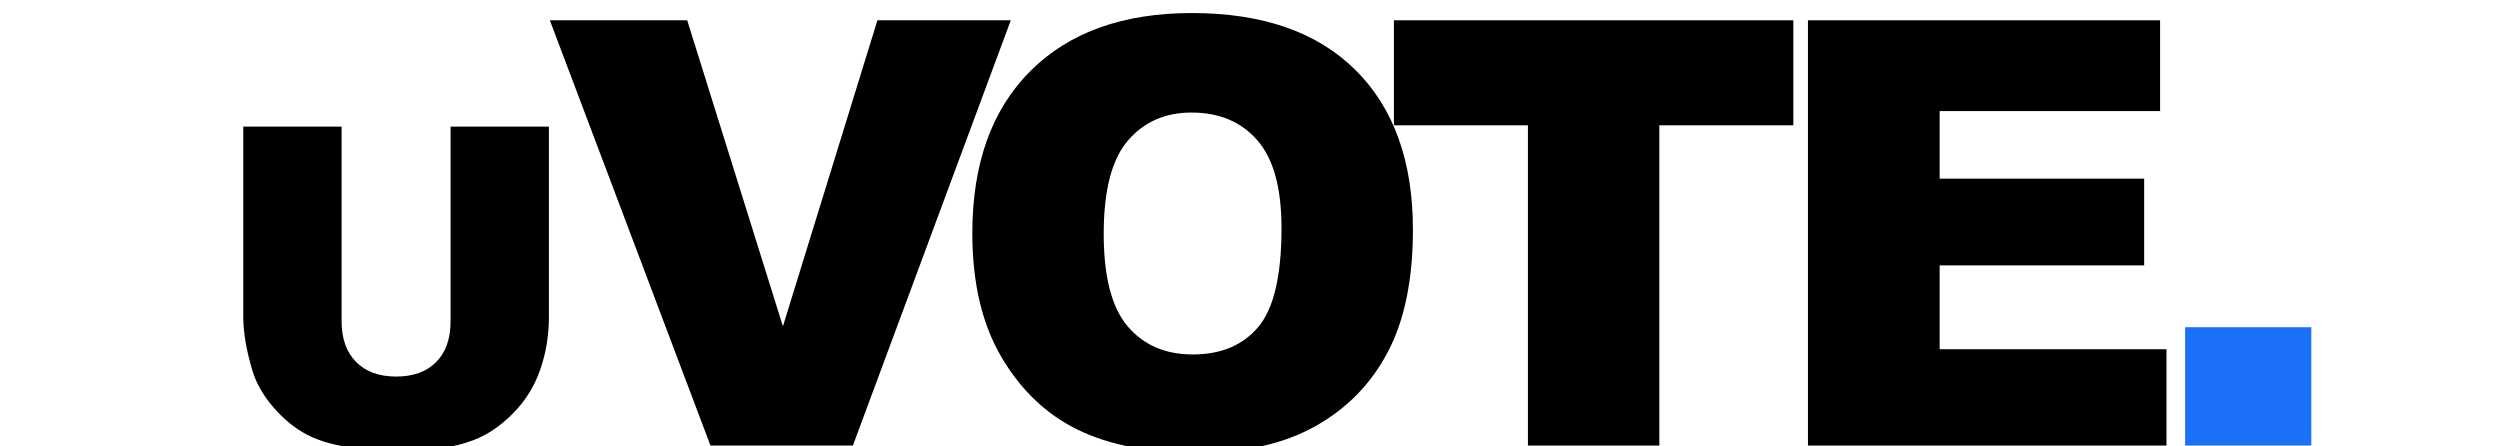
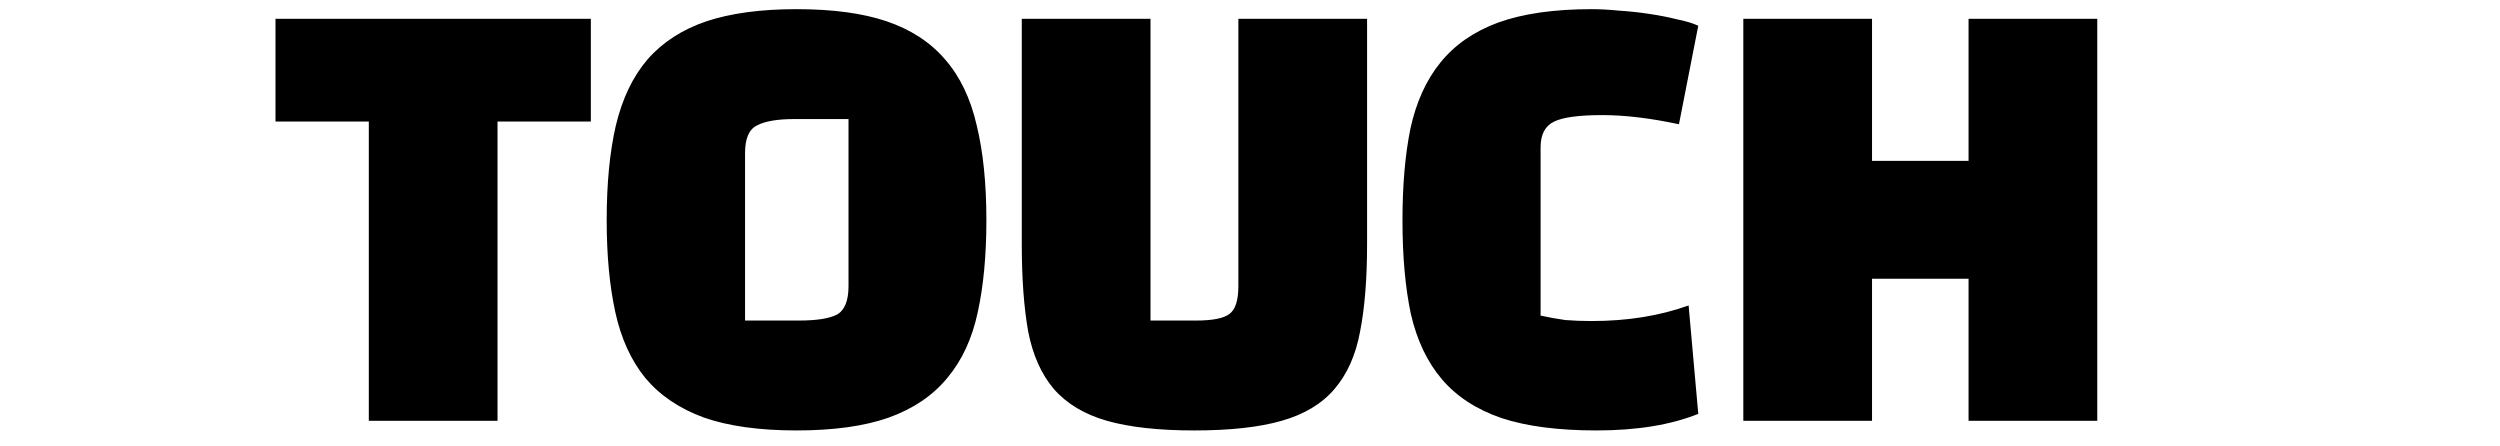
- <svg xmlns="http://www.w3.org/2000/svg" version="1.1" id="Layer_1" x="0px" y="0px" width="101px" height="18px" viewBox="0 0 101 18" enable-background="new 0 0 101 18" xml:space="preserve">
-   <g>
-     <path d="M18.203,5.115h3.973v7.677c0,0.761-0.119,1.479-0.356,2.156s-0.609,1.268-1.116,1.774   c-0.507,0.506-1.039,0.861-1.595,1.067c-0.773,0.286-1.702,0.43-2.786,0.43c-0.627,0-1.311-0.044-2.052-0.132   s-1.361-0.262-1.859-0.522s-0.954-0.631-1.367-1.11c-0.413-0.48-0.696-0.976-0.848-1.485c-0.246-0.819-0.369-1.546-0.369-2.178   V5.115H13.8v7.859c0,0.703,0.195,1.252,0.584,1.646c0.39,0.396,0.93,0.593,1.622,0.593c0.686,0,1.223-0.194,1.613-0.584   s0.584-0.94,0.584-1.655V5.115z" />
-     <path d="M22.214,0.82h5.549l3.867,12.363L35.448,0.82h5.388L34.457,18h-5.754L22.214,0.82z" />
-     <path d="M39.282,9.422c0-2.805,0.781-4.988,2.344-6.551s3.738-2.344,6.527-2.344c2.859,0,5.062,0.768,6.609,2.303   s2.32,3.686,2.32,6.451c0,2.008-0.338,3.654-1.014,4.939s-1.652,2.285-2.93,3s-2.869,1.072-4.775,1.072   c-1.938,0-3.541-0.309-4.811-0.926s-2.299-1.594-3.088-2.93S39.282,11.43,39.282,9.422z M44.59,9.445   c0,1.734,0.322,2.98,0.967,3.738s1.521,1.137,2.631,1.137c1.141,0,2.023-0.371,2.648-1.113c0.625-0.742,0.937-2.074,0.937-3.996   c0-1.617-0.326-2.799-0.978-3.545c-0.652-0.746-1.537-1.119-2.654-1.119c-1.07,0-1.93,0.379-2.578,1.137S44.59,7.695,44.59,9.445z" />
-     <path d="M56.314,0.82h16.137v4.242h-5.414V18h-5.309V5.063h-5.414V0.82z" />
-     <path d="M73.041,0.82h14.227v3.668h-8.906v2.73h8.262v3.504h-8.262v3.387h9.164V18H73.041V0.82z" />
-     <path fill="#1C71F9" d="M88.279,13.219h5.098V18h-5.098V13.219z" />
+ <svg xmlns="http://www.w3.org/2000/svg" viewBox="0 0 101 18" width="101" height="18">
+   <style>
+ 		tspan { white-space:pre }
+ 	</style>
+   <g id="Folder 7">
+     <path id="TOUCH " fill="#000000" d="M23.87 4.91L23.87 0.76L11.13 0.76L11.13 4.91L14.9 4.91L14.9 17L20.1 17L20.1 4.91L23.87 4.91ZM24.51 8.9Q24.51 6.67 24.88 5.07Q25.27 3.44 26.16 2.4Q27.07 1.36 28.54 0.86Q30.02 0.37 32.18 0.37Q34.37 0.37 35.82 0.86Q37.29 1.36 38.18 2.4Q39.09 3.44 39.46 5.07Q39.85 6.67 39.85 8.9Q39.85 11.02 39.5 12.62Q39.16 14.21 38.27 15.27Q37.4 16.33 35.91 16.87Q34.43 17.39 32.18 17.39Q29.93 17.39 28.44 16.87Q26.96 16.33 26.07 15.27Q25.21 14.21 24.86 12.62Q24.51 11.02 24.51 8.9ZM30.1 6.19L30.1 12.95L32.27 12.95Q33.35 12.95 33.81 12.71Q34.28 12.45 34.28 11.56L34.28 4.81L32.1 4.81Q31.06 4.81 30.58 5.07Q30.1 5.3 30.1 6.19ZM41.28 9.87L41.28 0.76L46.48 0.76L46.48 12.95L48.32 12.95Q49.31 12.95 49.66 12.69Q50.03 12.43 50.03 11.56L50.03 0.76L55.23 0.76L55.23 9.87Q55.23 11.95 54.95 13.38Q54.69 14.81 53.91 15.72Q53.15 16.61 51.78 17Q50.42 17.39 48.25 17.39Q46.09 17.39 44.72 17Q43.36 16.61 42.58 15.72Q41.82 14.83 41.54 13.4Q41.28 11.95 41.28 9.87ZM68.22 12.34L68.61 16.72Q66.94 17.39 64.5 17.39Q62.18 17.39 60.66 16.89Q59.15 16.37 58.26 15.33Q57.37 14.29 57 12.69Q56.66 11.09 56.66 8.9Q56.66 6.78 56.98 5.2Q57.33 3.59 58.19 2.53Q59.06 1.45 60.53 0.91Q62.03 0.37 64.3 0.37Q64.8 0.37 65.41 0.43Q66.03 0.47 66.62 0.56Q67.23 0.65 67.75 0.78Q68.29 0.89 68.61 1.04L67.83 5.02Q66.1 4.65 64.73 4.65Q63.33 4.65 62.79 4.91Q62.24 5.17 62.24 5.95L62.24 12.75Q62.74 12.86 63.24 12.93Q63.76 12.97 64.3 12.97Q66.47 12.97 68.22 12.34ZM79.53 17L84.73 17L84.73 0.76L79.53 0.76L79.53 6.5L75.63 6.5L75.63 0.76L70.43 0.76L70.43 17L75.63 17L75.63 11.26L79.53 11.26L79.53 17Z" />
  </g>
</svg>
